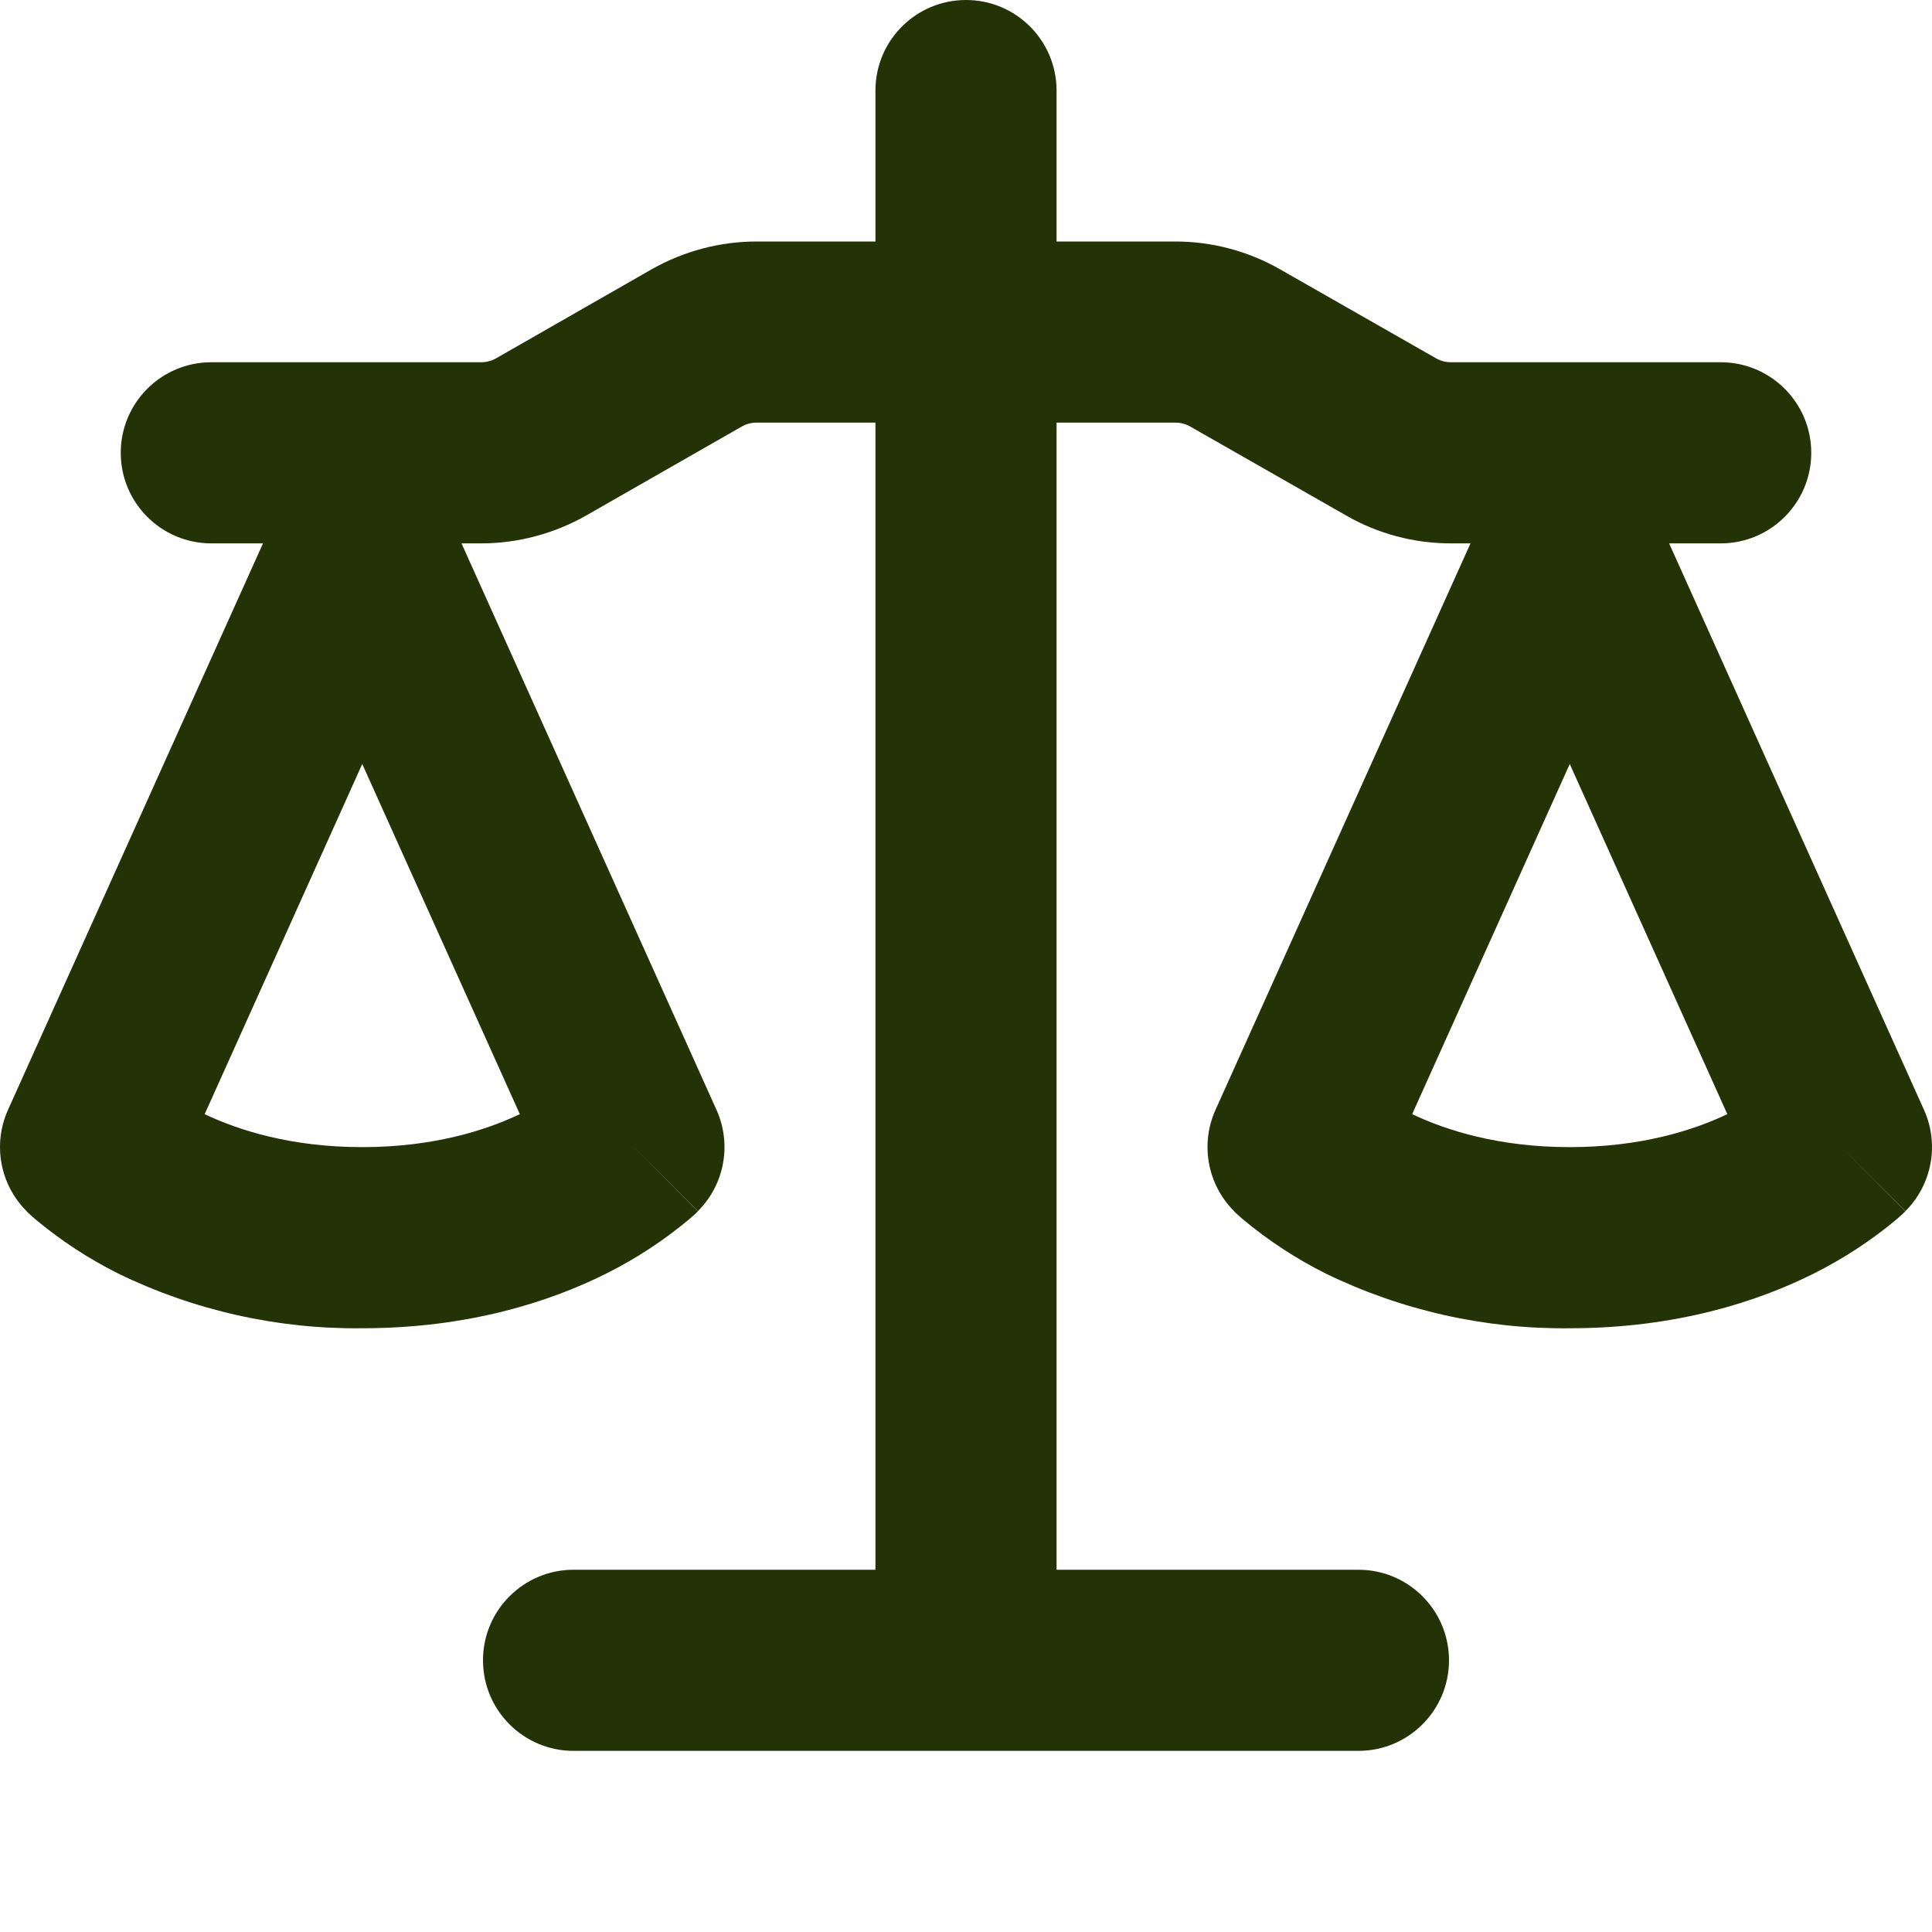
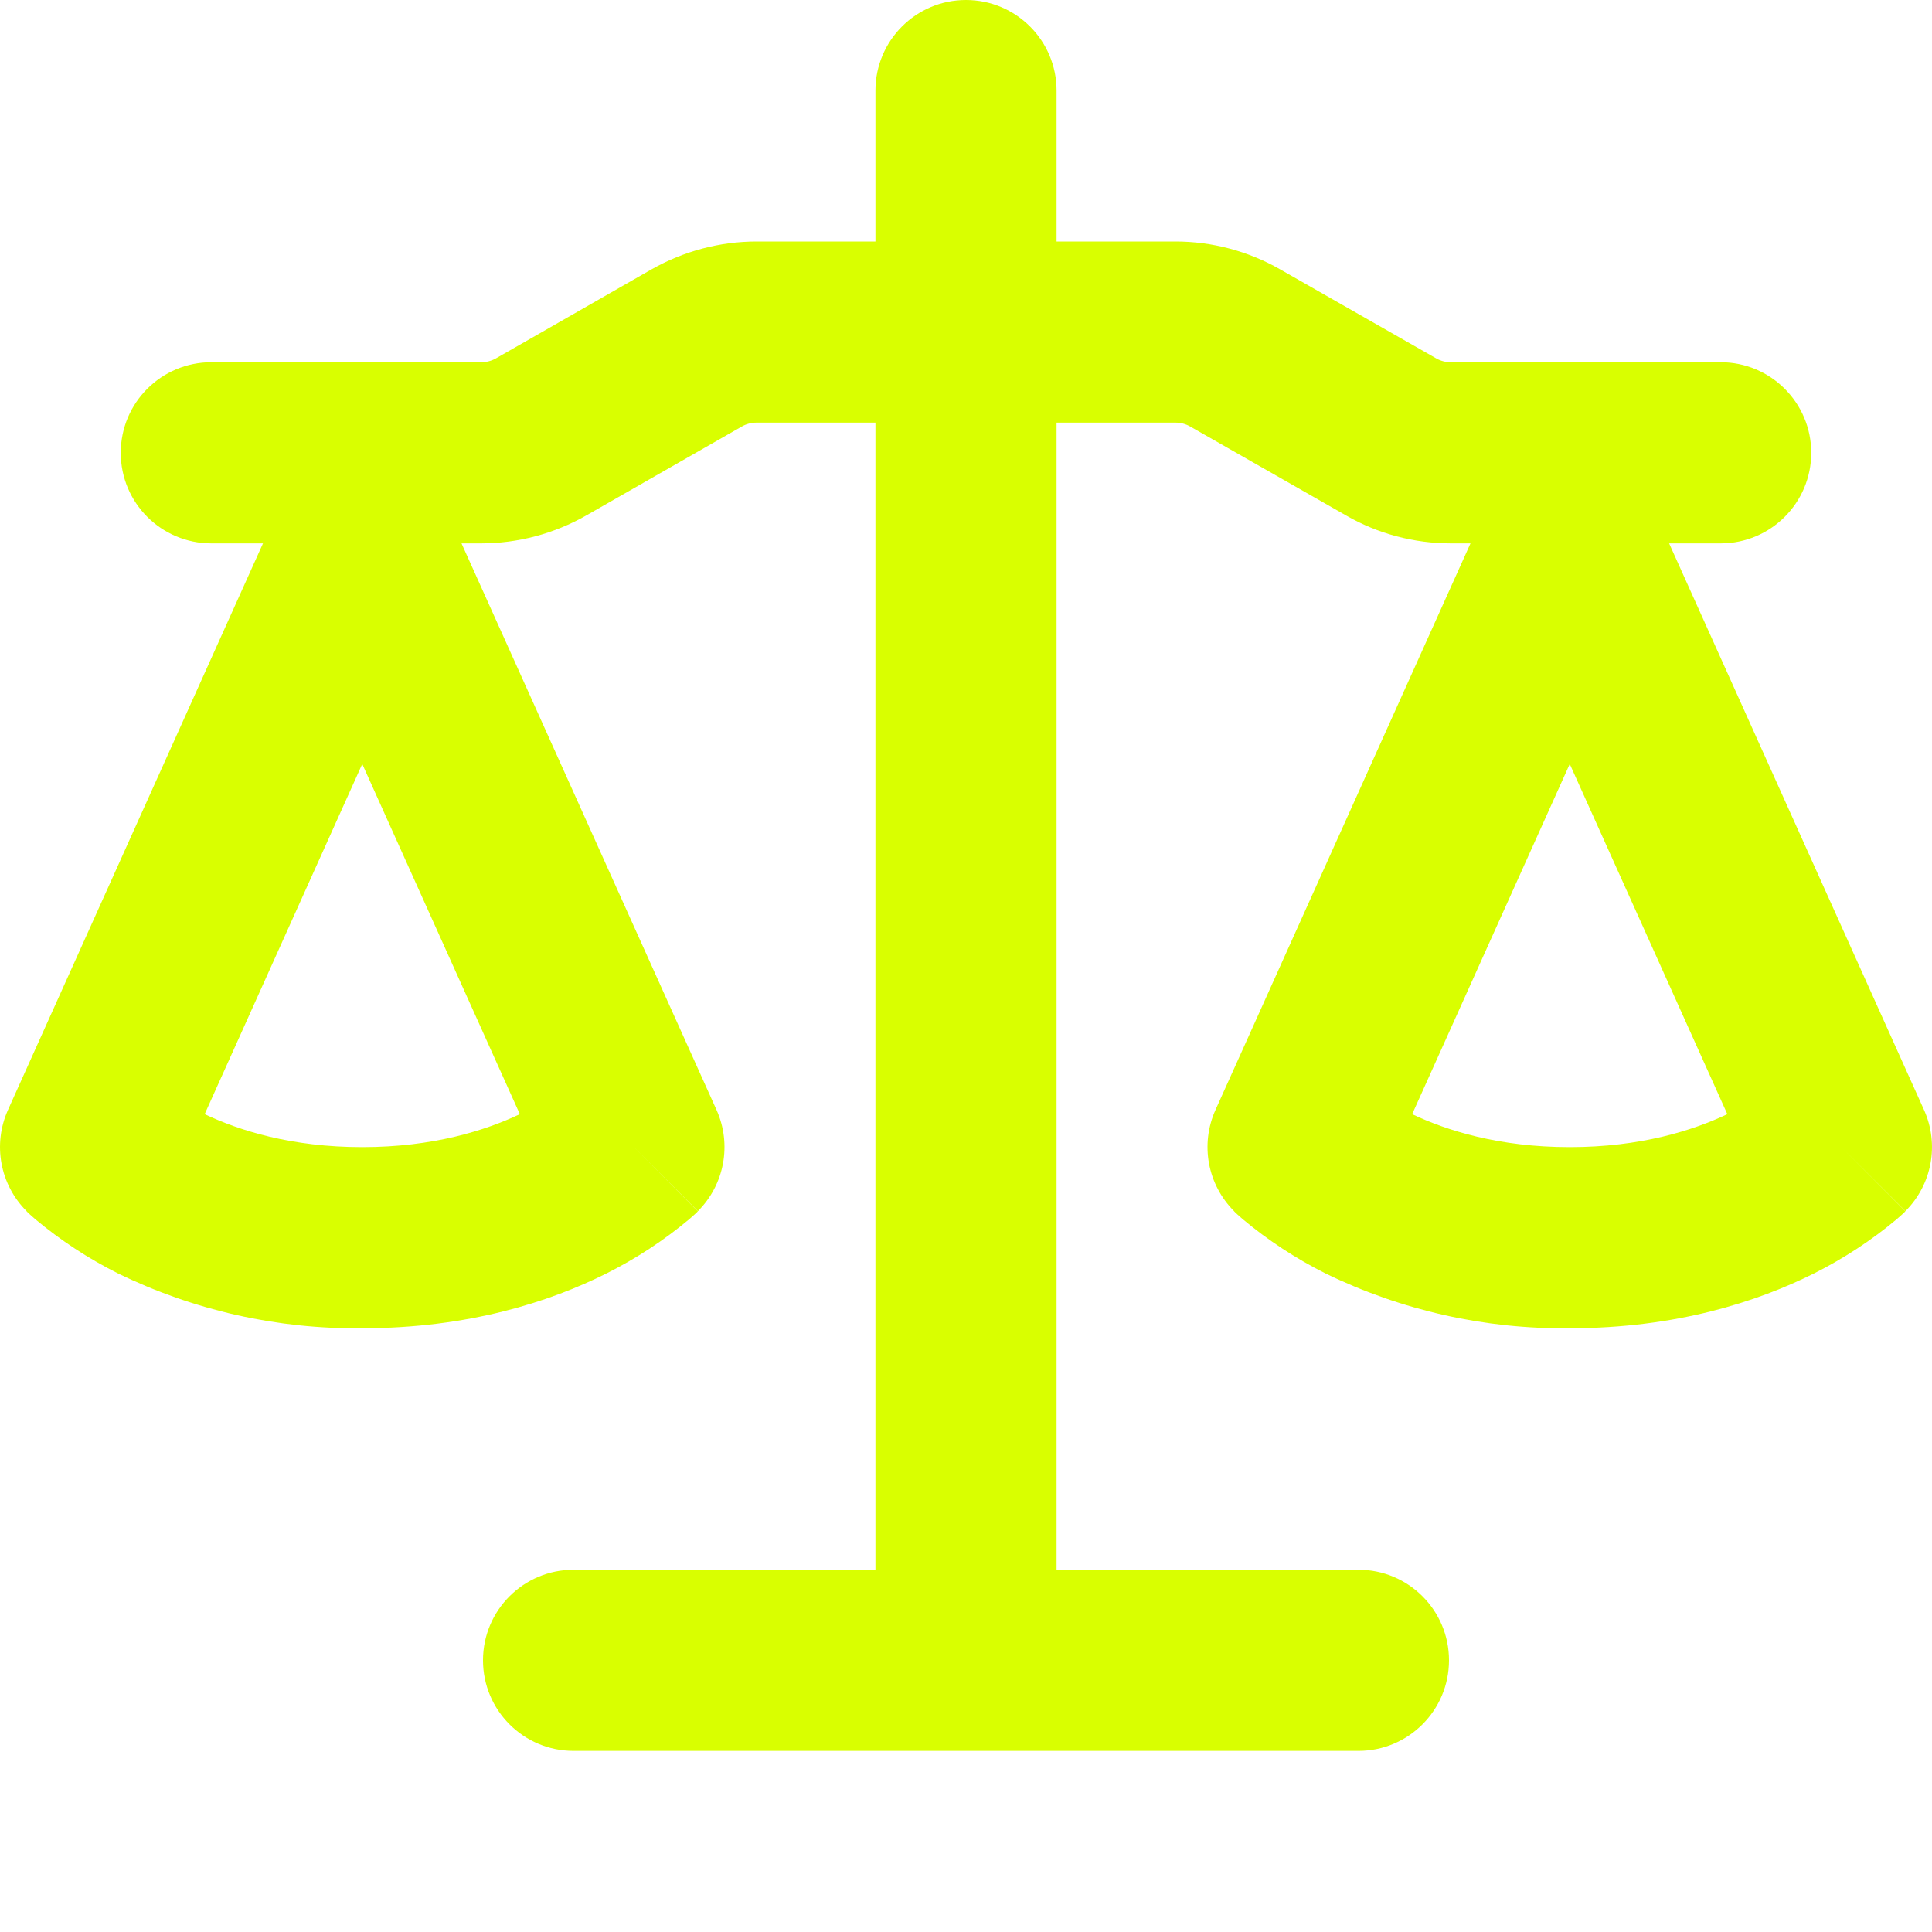
- <svg xmlns="http://www.w3.org/2000/svg" version="1.1" style="fill:#243306;" viewBox="0 0 16 16">
+ <svg xmlns="http://www.w3.org/2000/svg" version="1.1" style="fill:#d9ff00;" viewBox="0 0 16 16">
  <path d="M8.75.75V2h.985c.304 0 .603.08.867.231l1.29.736c.038.022.08.033.124.033h2.234a.75.75 0 0 1 0 1.5h-.427l2.111 4.692a.75.75 0 0 1-.154.838l-.53-.53.529.531-.001.002-.002.002-.006.006-.006.005-.01.01-.045.04c-.21.176-.441.327-.686.45C14.556 10.78 13.88 11 13 11a4.498 4.498 0 0 1-2.023-.454 3.544 3.544 0 0 1-.686-.45l-.045-.04-.016-.015-.006-.006-.004-.004v-.001a.75.75 0 0 1-.154-.838L12.178 4.5h-.162c-.305 0-.604-.079-.868-.231l-1.29-.736a.245.245 0 0 0-.124-.033H8.75V13h2.5a.75.75 0 0 1 0 1.5h-6.5a.75.75 0 0 1 0-1.5h2.5V3.5h-.984a.245.245 0 0 0-.124.033l-1.289.737c-.265.15-.564.23-.869.23h-.162l2.112 4.692a.75.75 0 0 1-.154.838l-.53-.53.529.531-.001.002-.002.002-.006.006-.016.015-.045.04c-.21.176-.441.327-.686.45C4.556 10.78 3.88 11 3 11a4.498 4.498 0 0 1-2.023-.454 3.544 3.544 0 0 1-.686-.45l-.045-.04-.016-.015-.006-.006-.004-.004v-.001a.75.75 0 0 1-.154-.838L2.178 4.5H1.75a.75.75 0 0 1 0-1.5h2.234a.249.249 0 0 0 .125-.033l1.288-.737c.265-.15.564-.23.869-.23h.984V.75a.75.75 0 0 1 1.5 0Zm2.945 8.477c.285.135.718.273 1.305.273s1.02-.138 1.305-.273L13 6.327Zm-10 0c.285.135.718.273 1.305.273s1.02-.138 1.305-.273L3 6.327Z" />
</svg>
